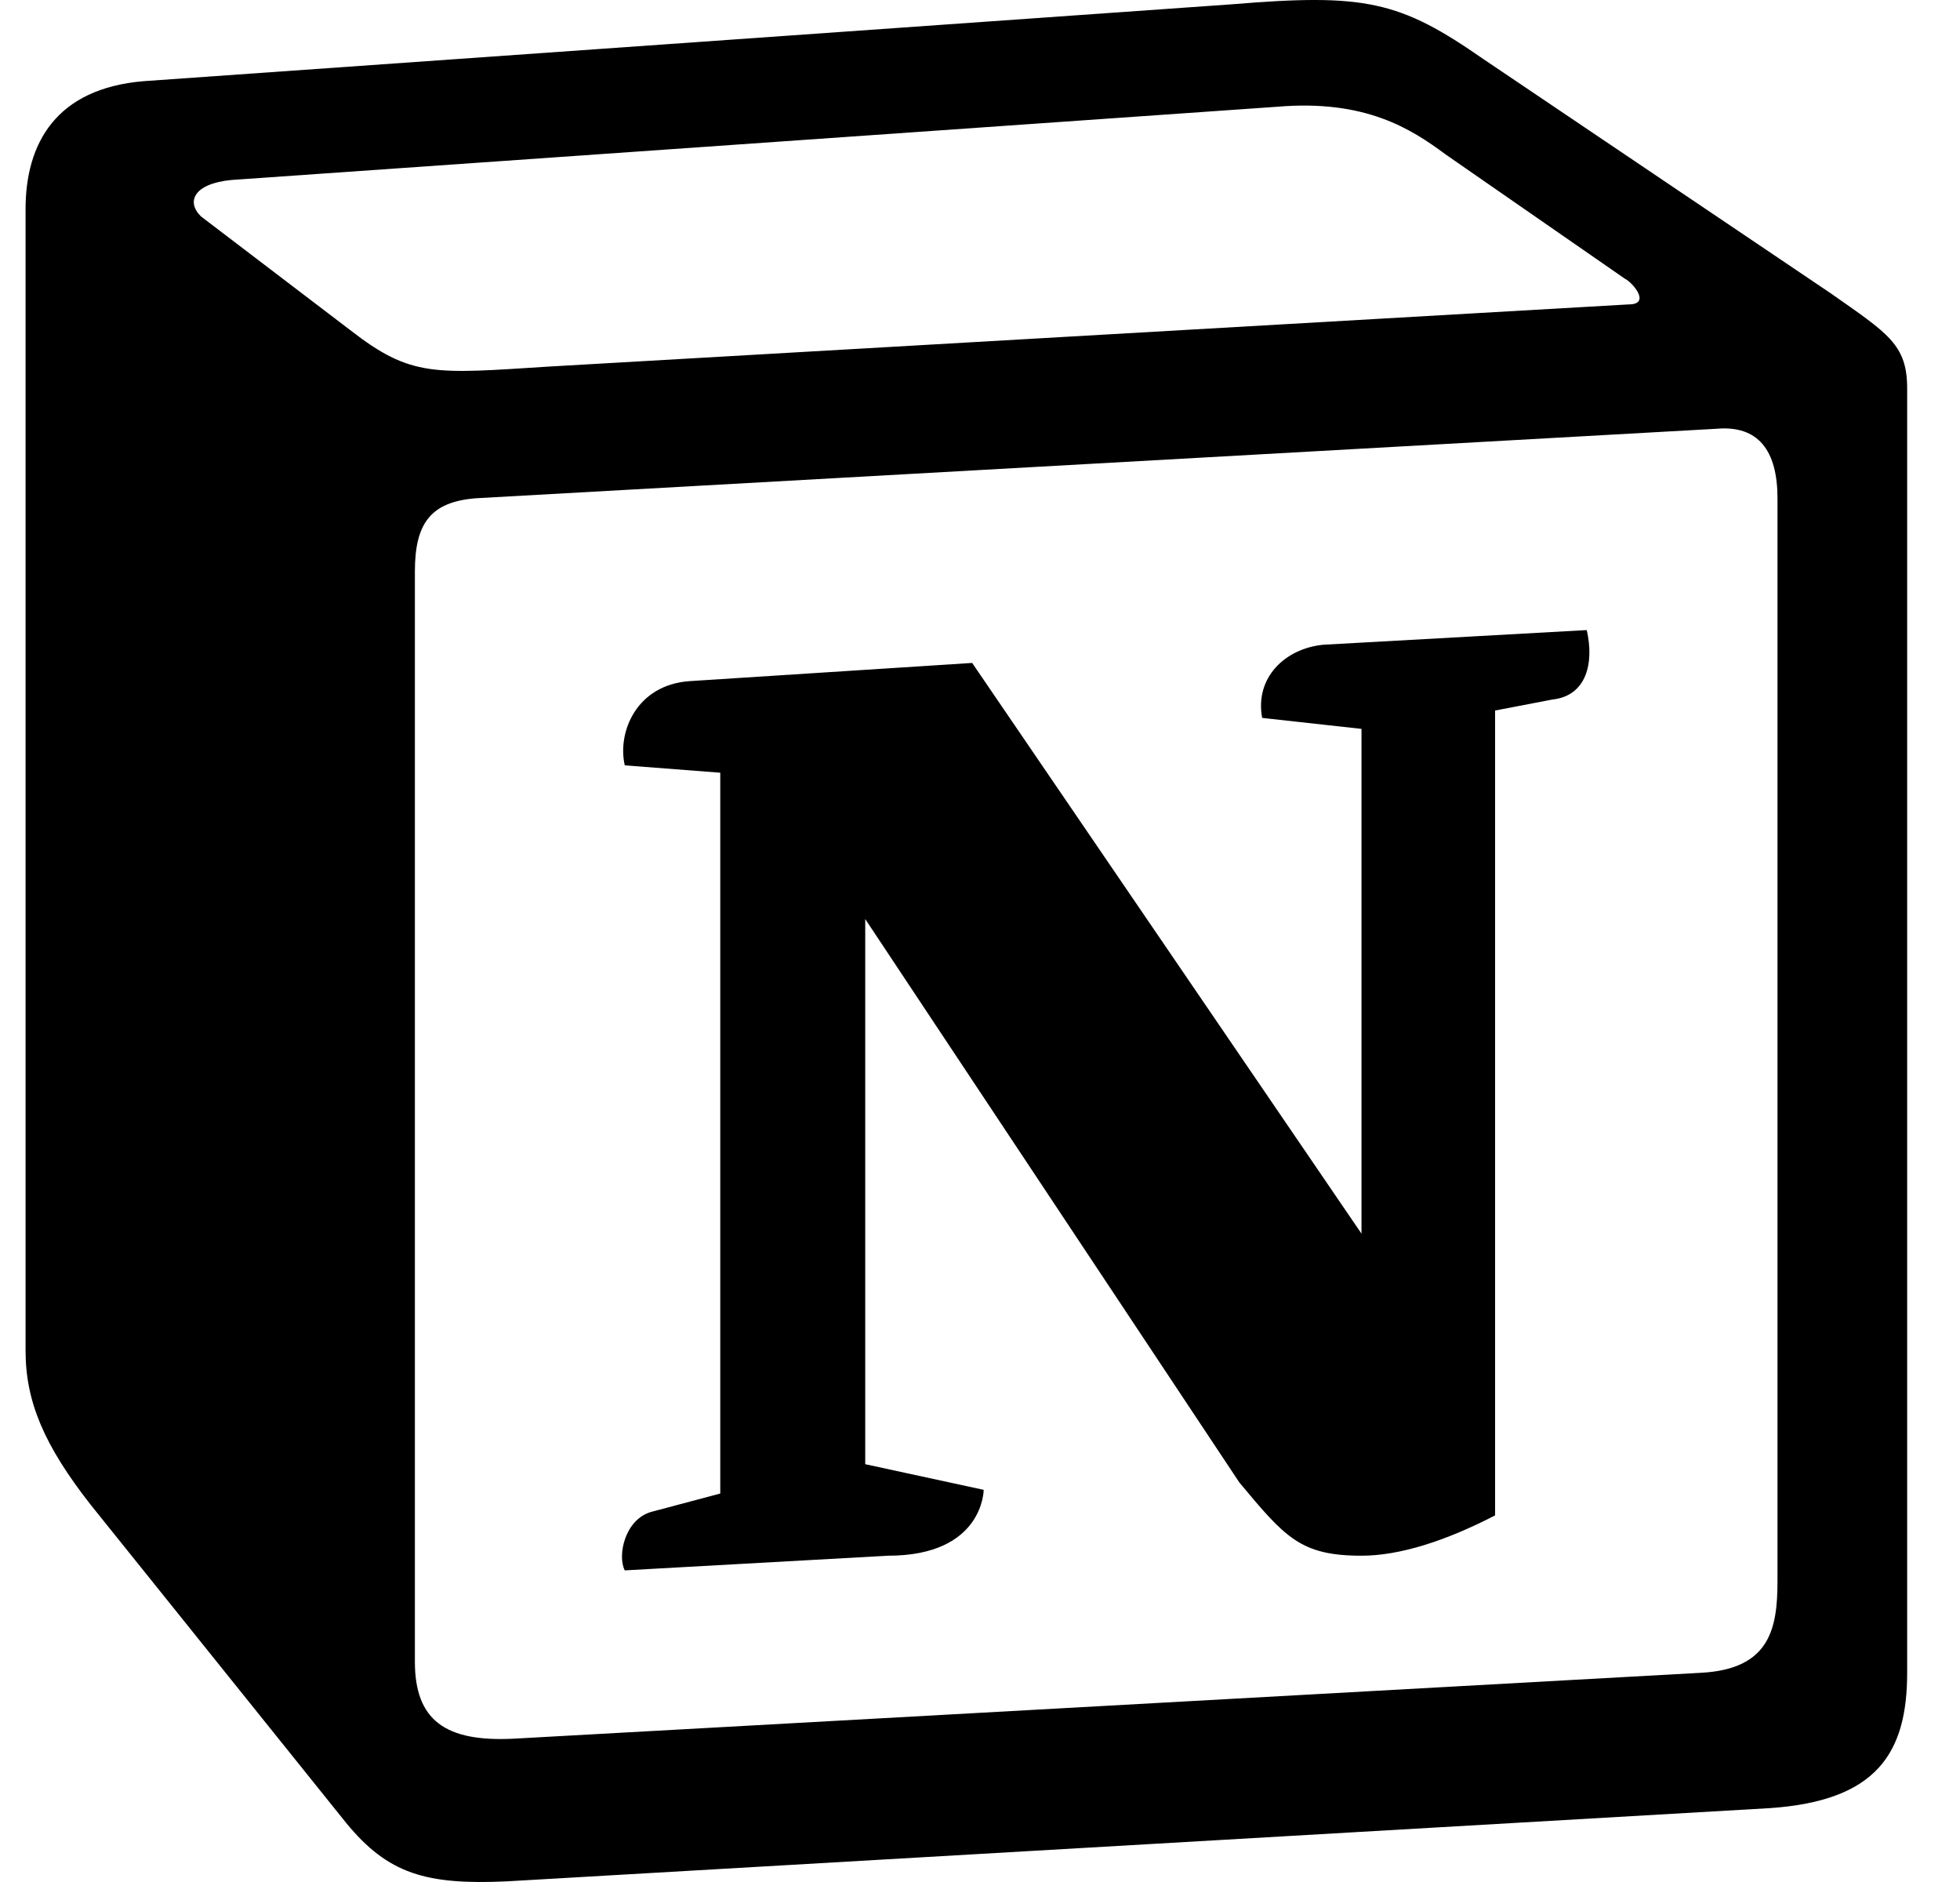
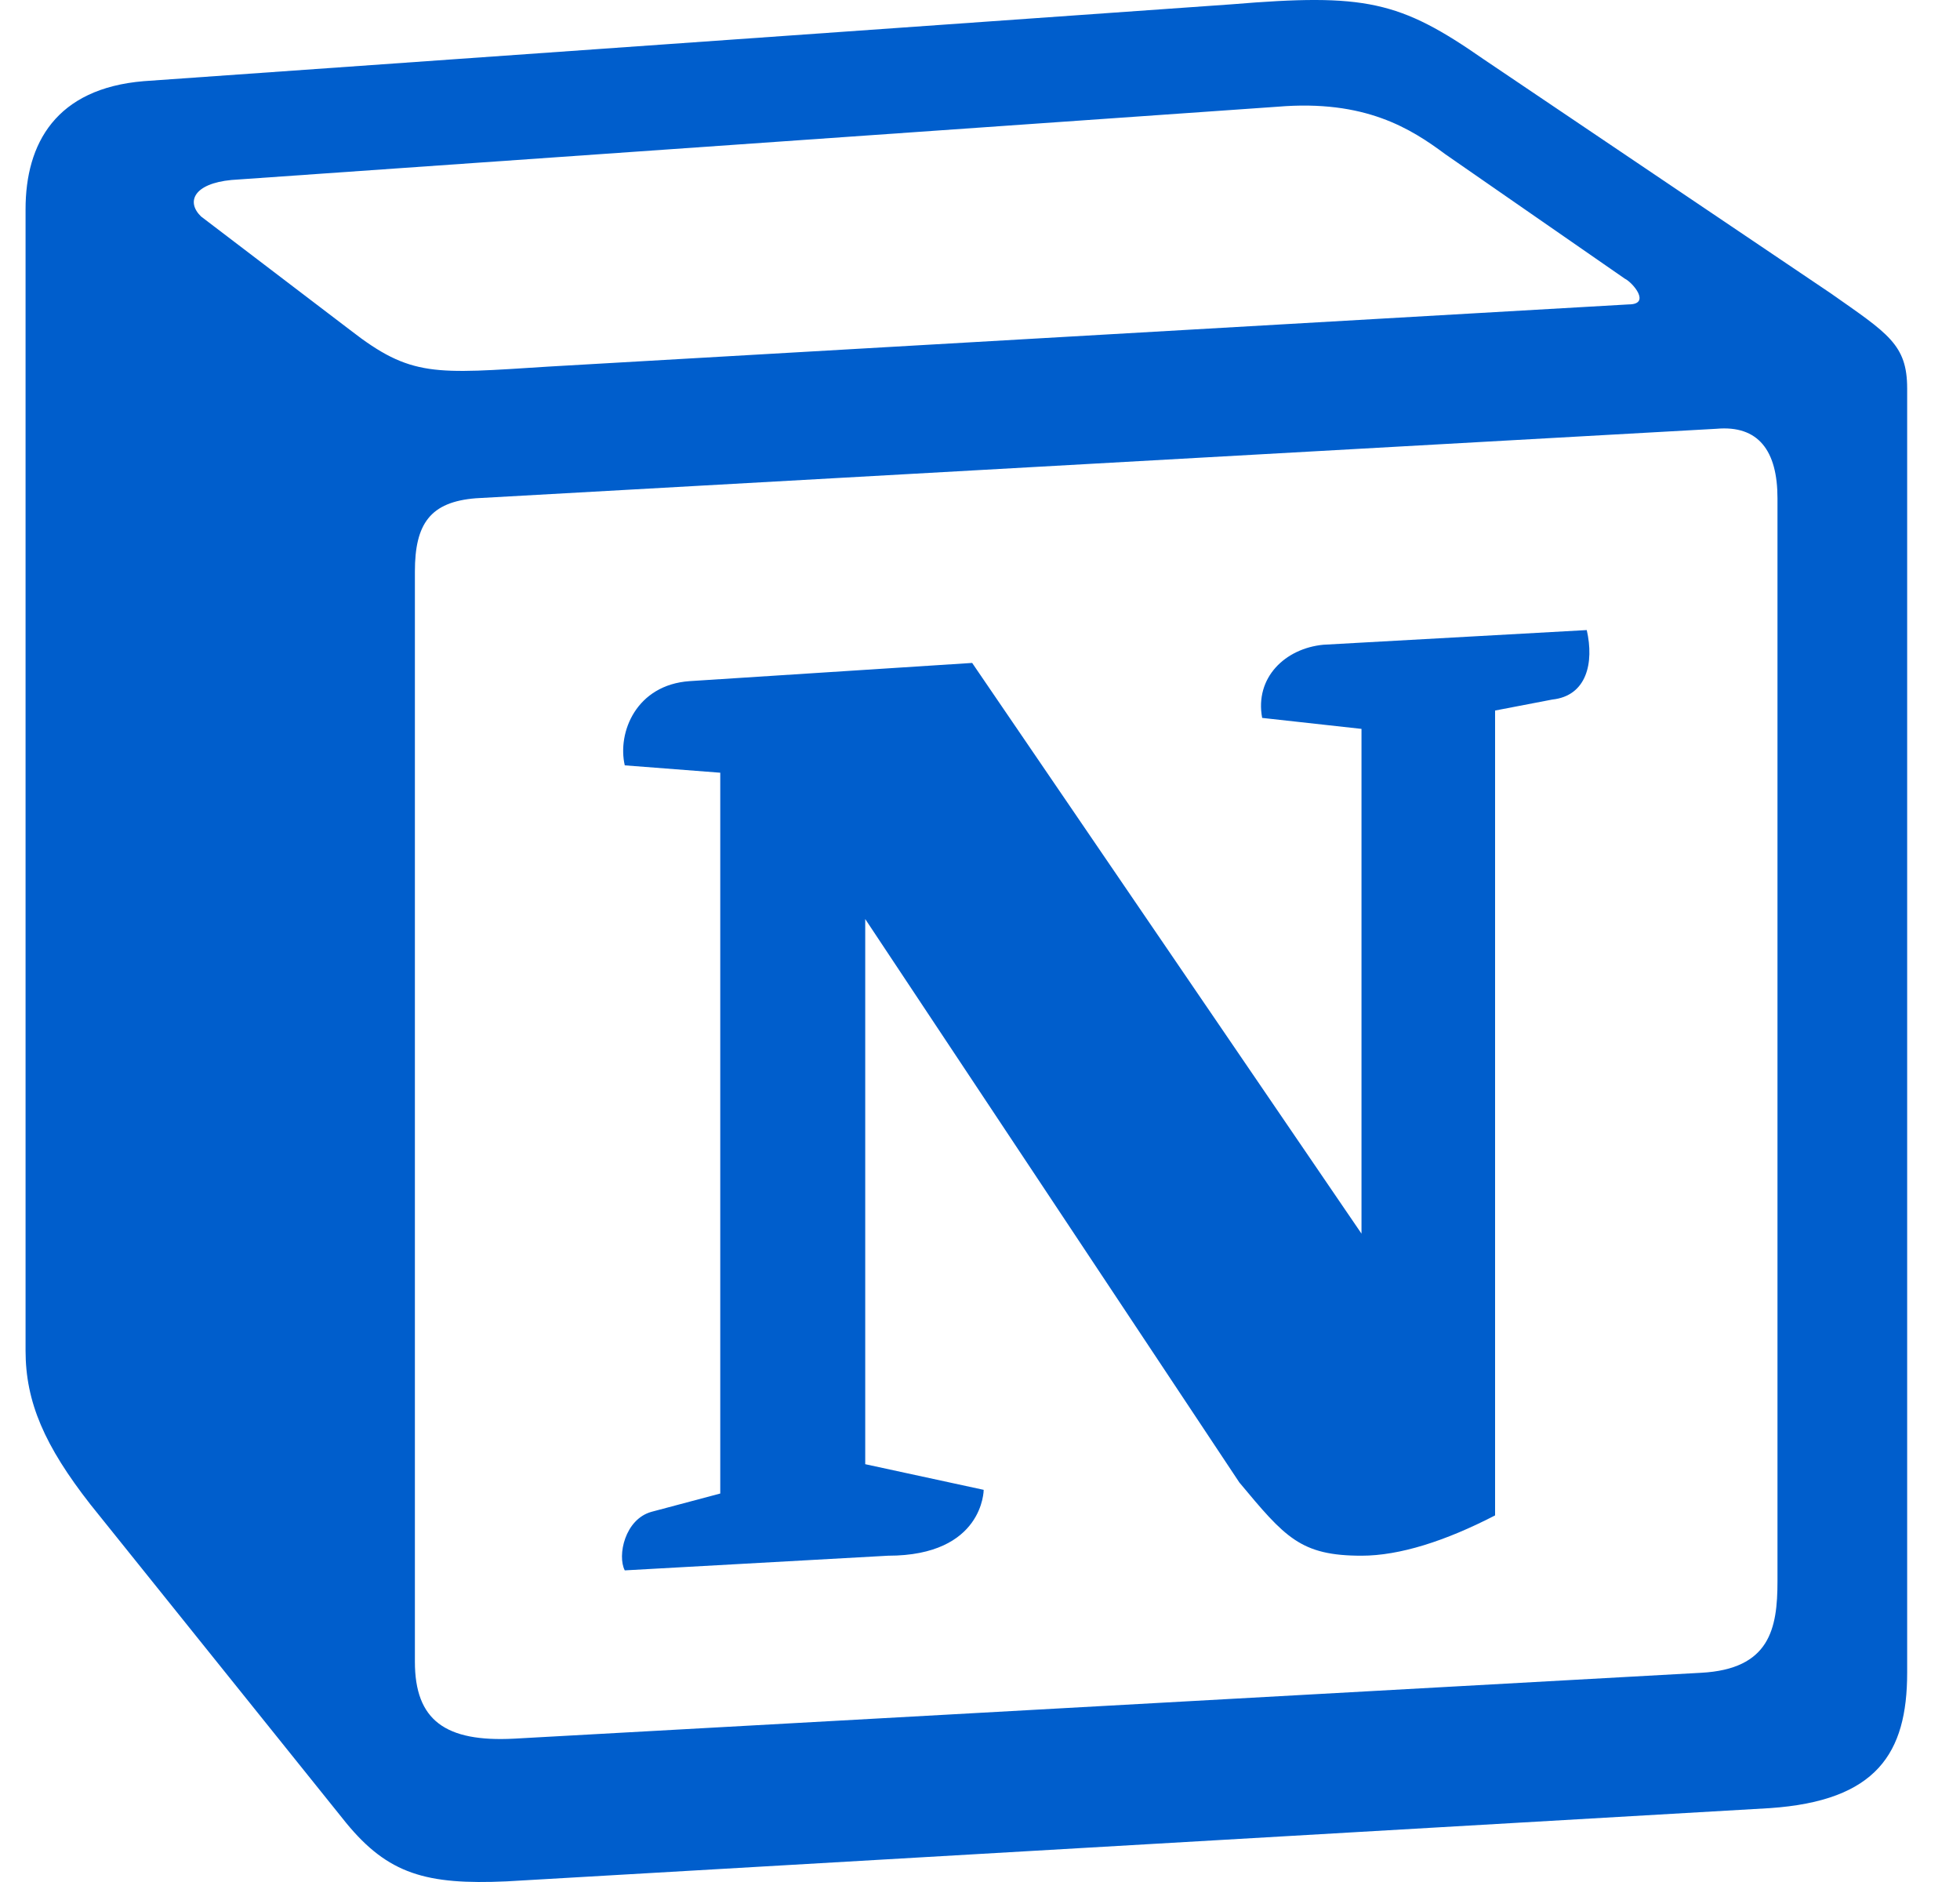
<svg xmlns="http://www.w3.org/2000/svg" width="25" height="24" viewBox="0 0 25 24" fill="none">
-   <path d="M4.465 4.208C5.244 4.814 5.535 4.768 6.996 4.675L20.773 3.882C21.066 3.882 20.822 3.6 20.725 3.554L18.437 1.968C17.998 1.642 17.414 1.267 16.295 1.361L2.954 2.295C2.469 2.341 2.372 2.575 2.565 2.761L4.465 4.208ZM5.292 7.288V21.191C5.292 21.939 5.681 22.218 6.559 22.172L21.698 21.332C22.574 21.285 22.672 20.771 22.672 20.165V6.354C22.672 5.748 22.429 5.42 21.893 5.468L6.071 6.354C5.487 6.4 5.292 6.68 5.292 7.288ZM20.239 8.034C20.335 8.453 20.239 8.874 19.799 8.921L19.07 9.061V19.325C18.437 19.652 17.852 19.839 17.366 19.839C16.587 19.839 16.392 19.605 15.808 18.905L11.036 11.72V18.672L12.547 18.999C12.547 18.999 12.547 19.839 11.328 19.839L7.969 20.026C7.872 19.839 7.969 19.373 8.311 19.279L9.187 19.046V9.854L7.969 9.76C7.872 9.339 8.116 8.733 8.797 8.686L12.4 8.454L17.366 15.732V9.295L16.099 9.155C16.003 8.641 16.392 8.269 16.879 8.222L20.239 8.035V8.034ZM1.834 1.035L15.71 0.055C17.413 -0.086 17.851 0.009 18.923 0.755L23.352 3.741C24.082 4.254 24.326 4.393 24.326 4.954V21.332C24.326 22.359 23.937 22.965 22.574 23.058L6.46 23.992C5.437 24.038 4.95 23.899 4.414 23.245L1.153 19.185C0.569 18.438 0.326 17.88 0.326 17.225V2.668C0.326 1.828 0.714 1.128 1.834 1.035Z" fill="black" />
+   <path d="M4.465 4.208C5.244 4.814 5.535 4.768 6.996 4.675L20.773 3.882C21.066 3.882 20.822 3.6 20.725 3.554L18.437 1.968C17.998 1.642 17.414 1.267 16.295 1.361L2.954 2.295C2.469 2.341 2.372 2.575 2.565 2.761L4.465 4.208ZM5.292 7.288V21.191C5.292 21.939 5.681 22.218 6.559 22.172L21.698 21.332C22.574 21.285 22.672 20.771 22.672 20.165V6.354C22.672 5.748 22.429 5.42 21.893 5.468L6.071 6.354C5.487 6.4 5.292 6.68 5.292 7.288ZM20.239 8.034C20.335 8.453 20.239 8.874 19.799 8.921L19.07 9.061V19.325C18.437 19.652 17.852 19.839 17.366 19.839C16.587 19.839 16.392 19.605 15.808 18.905L11.036 11.72V18.672L12.547 18.999C12.547 18.999 12.547 19.839 11.328 19.839L7.969 20.026C7.872 19.839 7.969 19.373 8.311 19.279L9.187 19.046V9.854L7.969 9.76C7.872 9.339 8.116 8.733 8.797 8.686L12.4 8.454L17.366 15.732V9.295L16.099 9.155C16.003 8.641 16.392 8.269 16.879 8.222L20.239 8.035V8.034ZM1.834 1.035L15.71 0.055C17.413 -0.086 17.851 0.009 18.923 0.755L23.352 3.741C24.082 4.254 24.326 4.393 24.326 4.954V21.332C24.326 22.359 23.937 22.965 22.574 23.058L6.46 23.992C5.437 24.038 4.95 23.899 4.414 23.245L1.153 19.185C0.569 18.438 0.326 17.88 0.326 17.225V2.668C0.326 1.828 0.714 1.128 1.834 1.035Z" fill="#005ECC" />
</svg>
